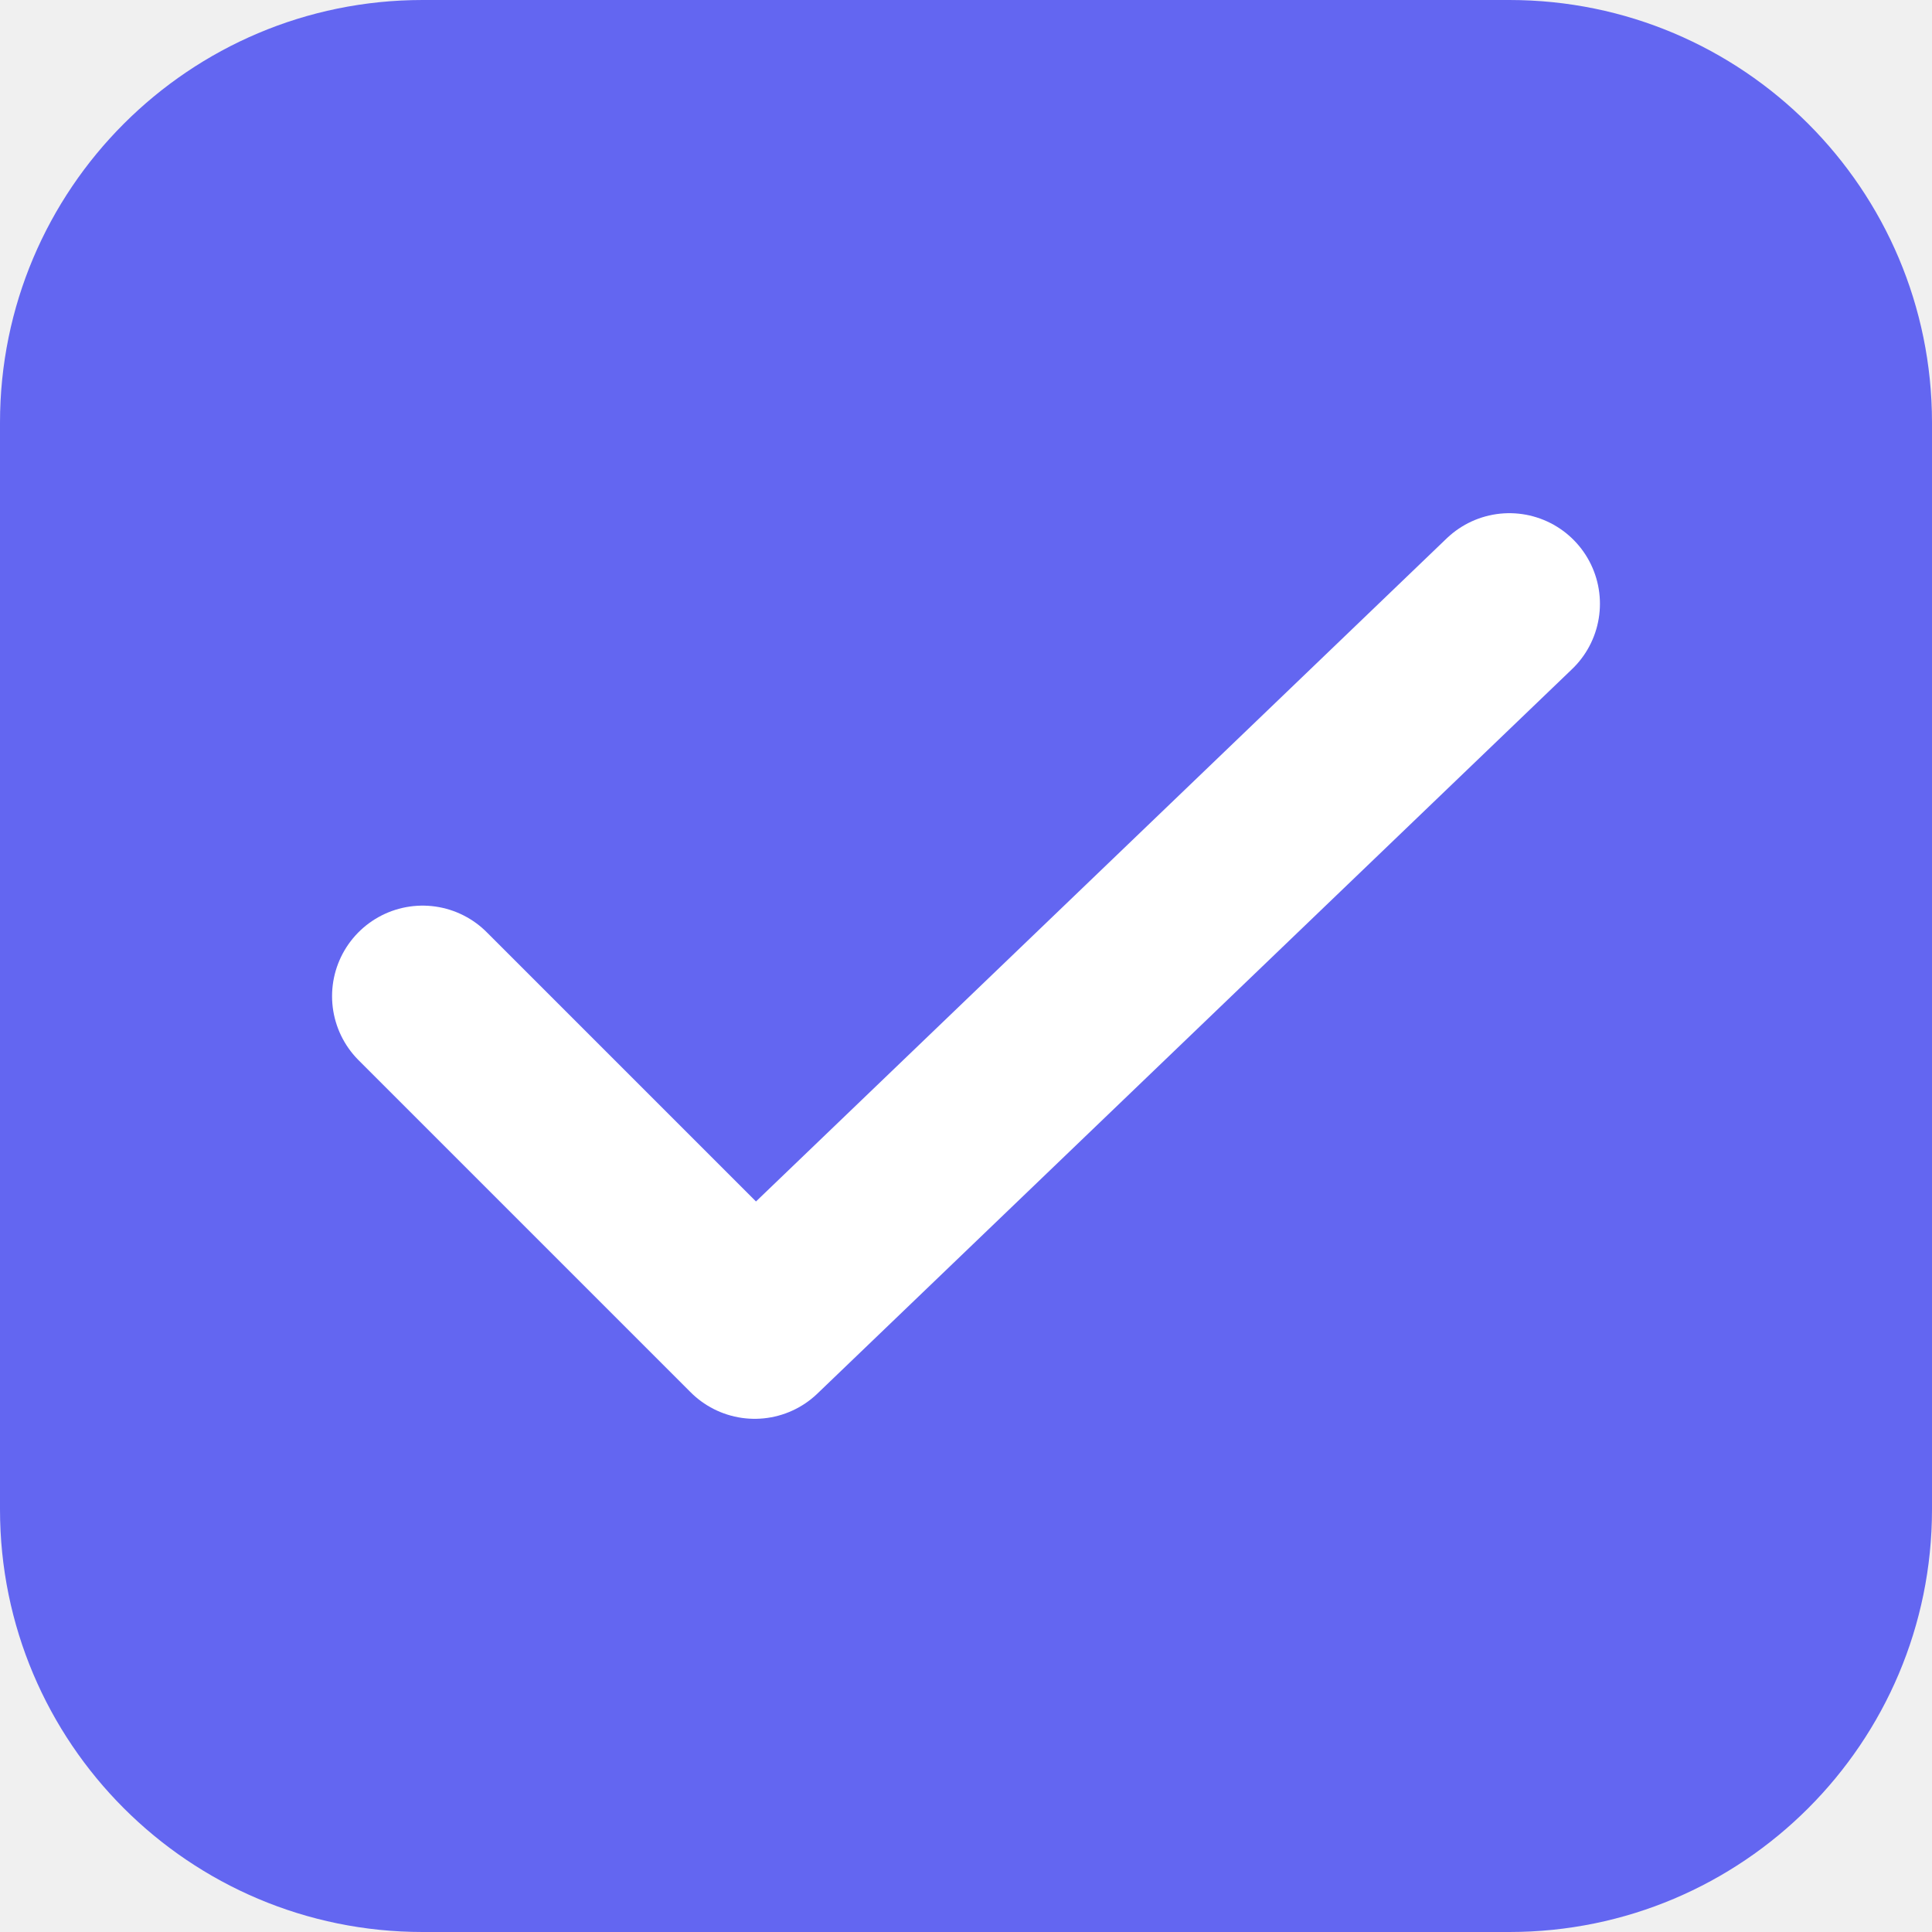
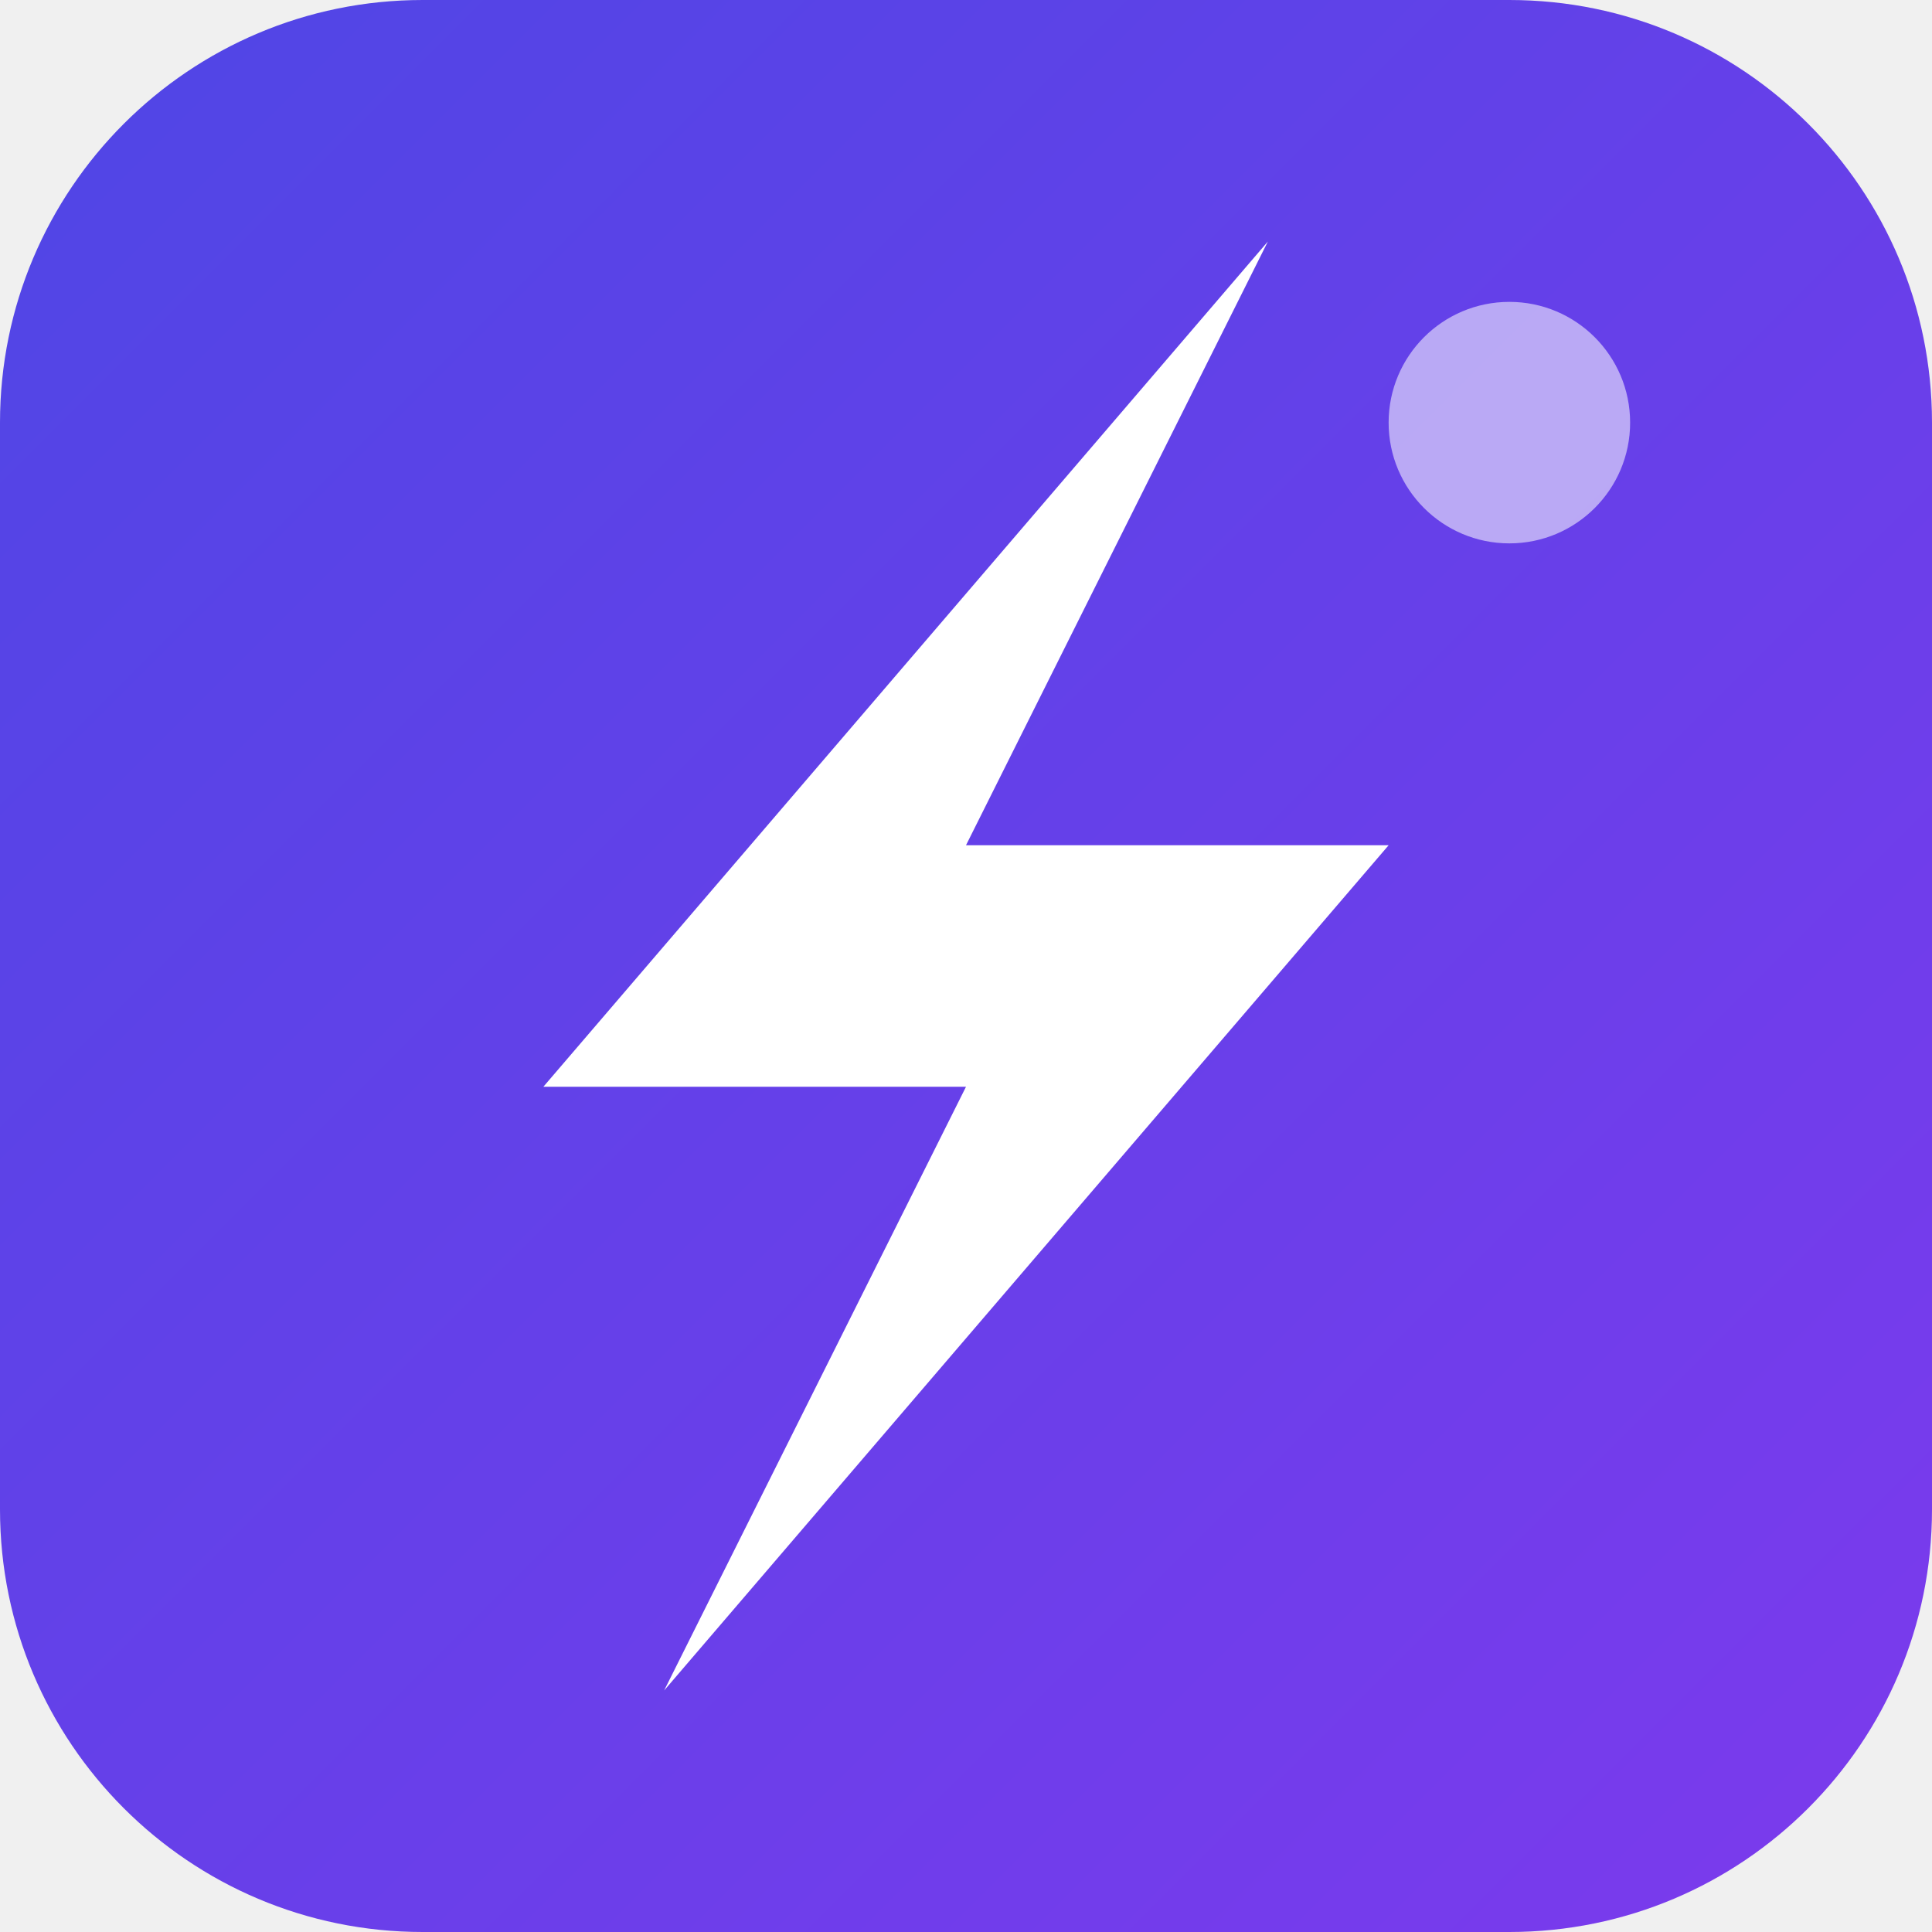
<svg xmlns="http://www.w3.org/2000/svg" viewBox="0 0 32 32">
-   <rect width="32" height="32" rx="7" fill="#6366f1" />
-   <path d="M7 16.5l5.5 5.5 12.5-12" stroke="white" stroke-width="3" stroke-linecap="round" stroke-linejoin="round" fill="none" />
+   <defs>
+     <linearGradient id="bg" x1="0" y1="0" x2="32" y2="32" gradientUnits="userSpaceOnUse">
+       <stop stop-color="#4f46e5" />
+       <stop offset="1" stop-color="#7c3aed" />
+     </linearGradient>
+   </defs>
+   <rect width="32" height="32" rx="7" fill="url(#bg)" />
+   <path d="M21 4L9 18L16 18L11 28L23 14L16 14Z" fill="white" />
+   <circle cx="25" cy="7" r="2" fill="white" opacity="0.55" />
</svg>
